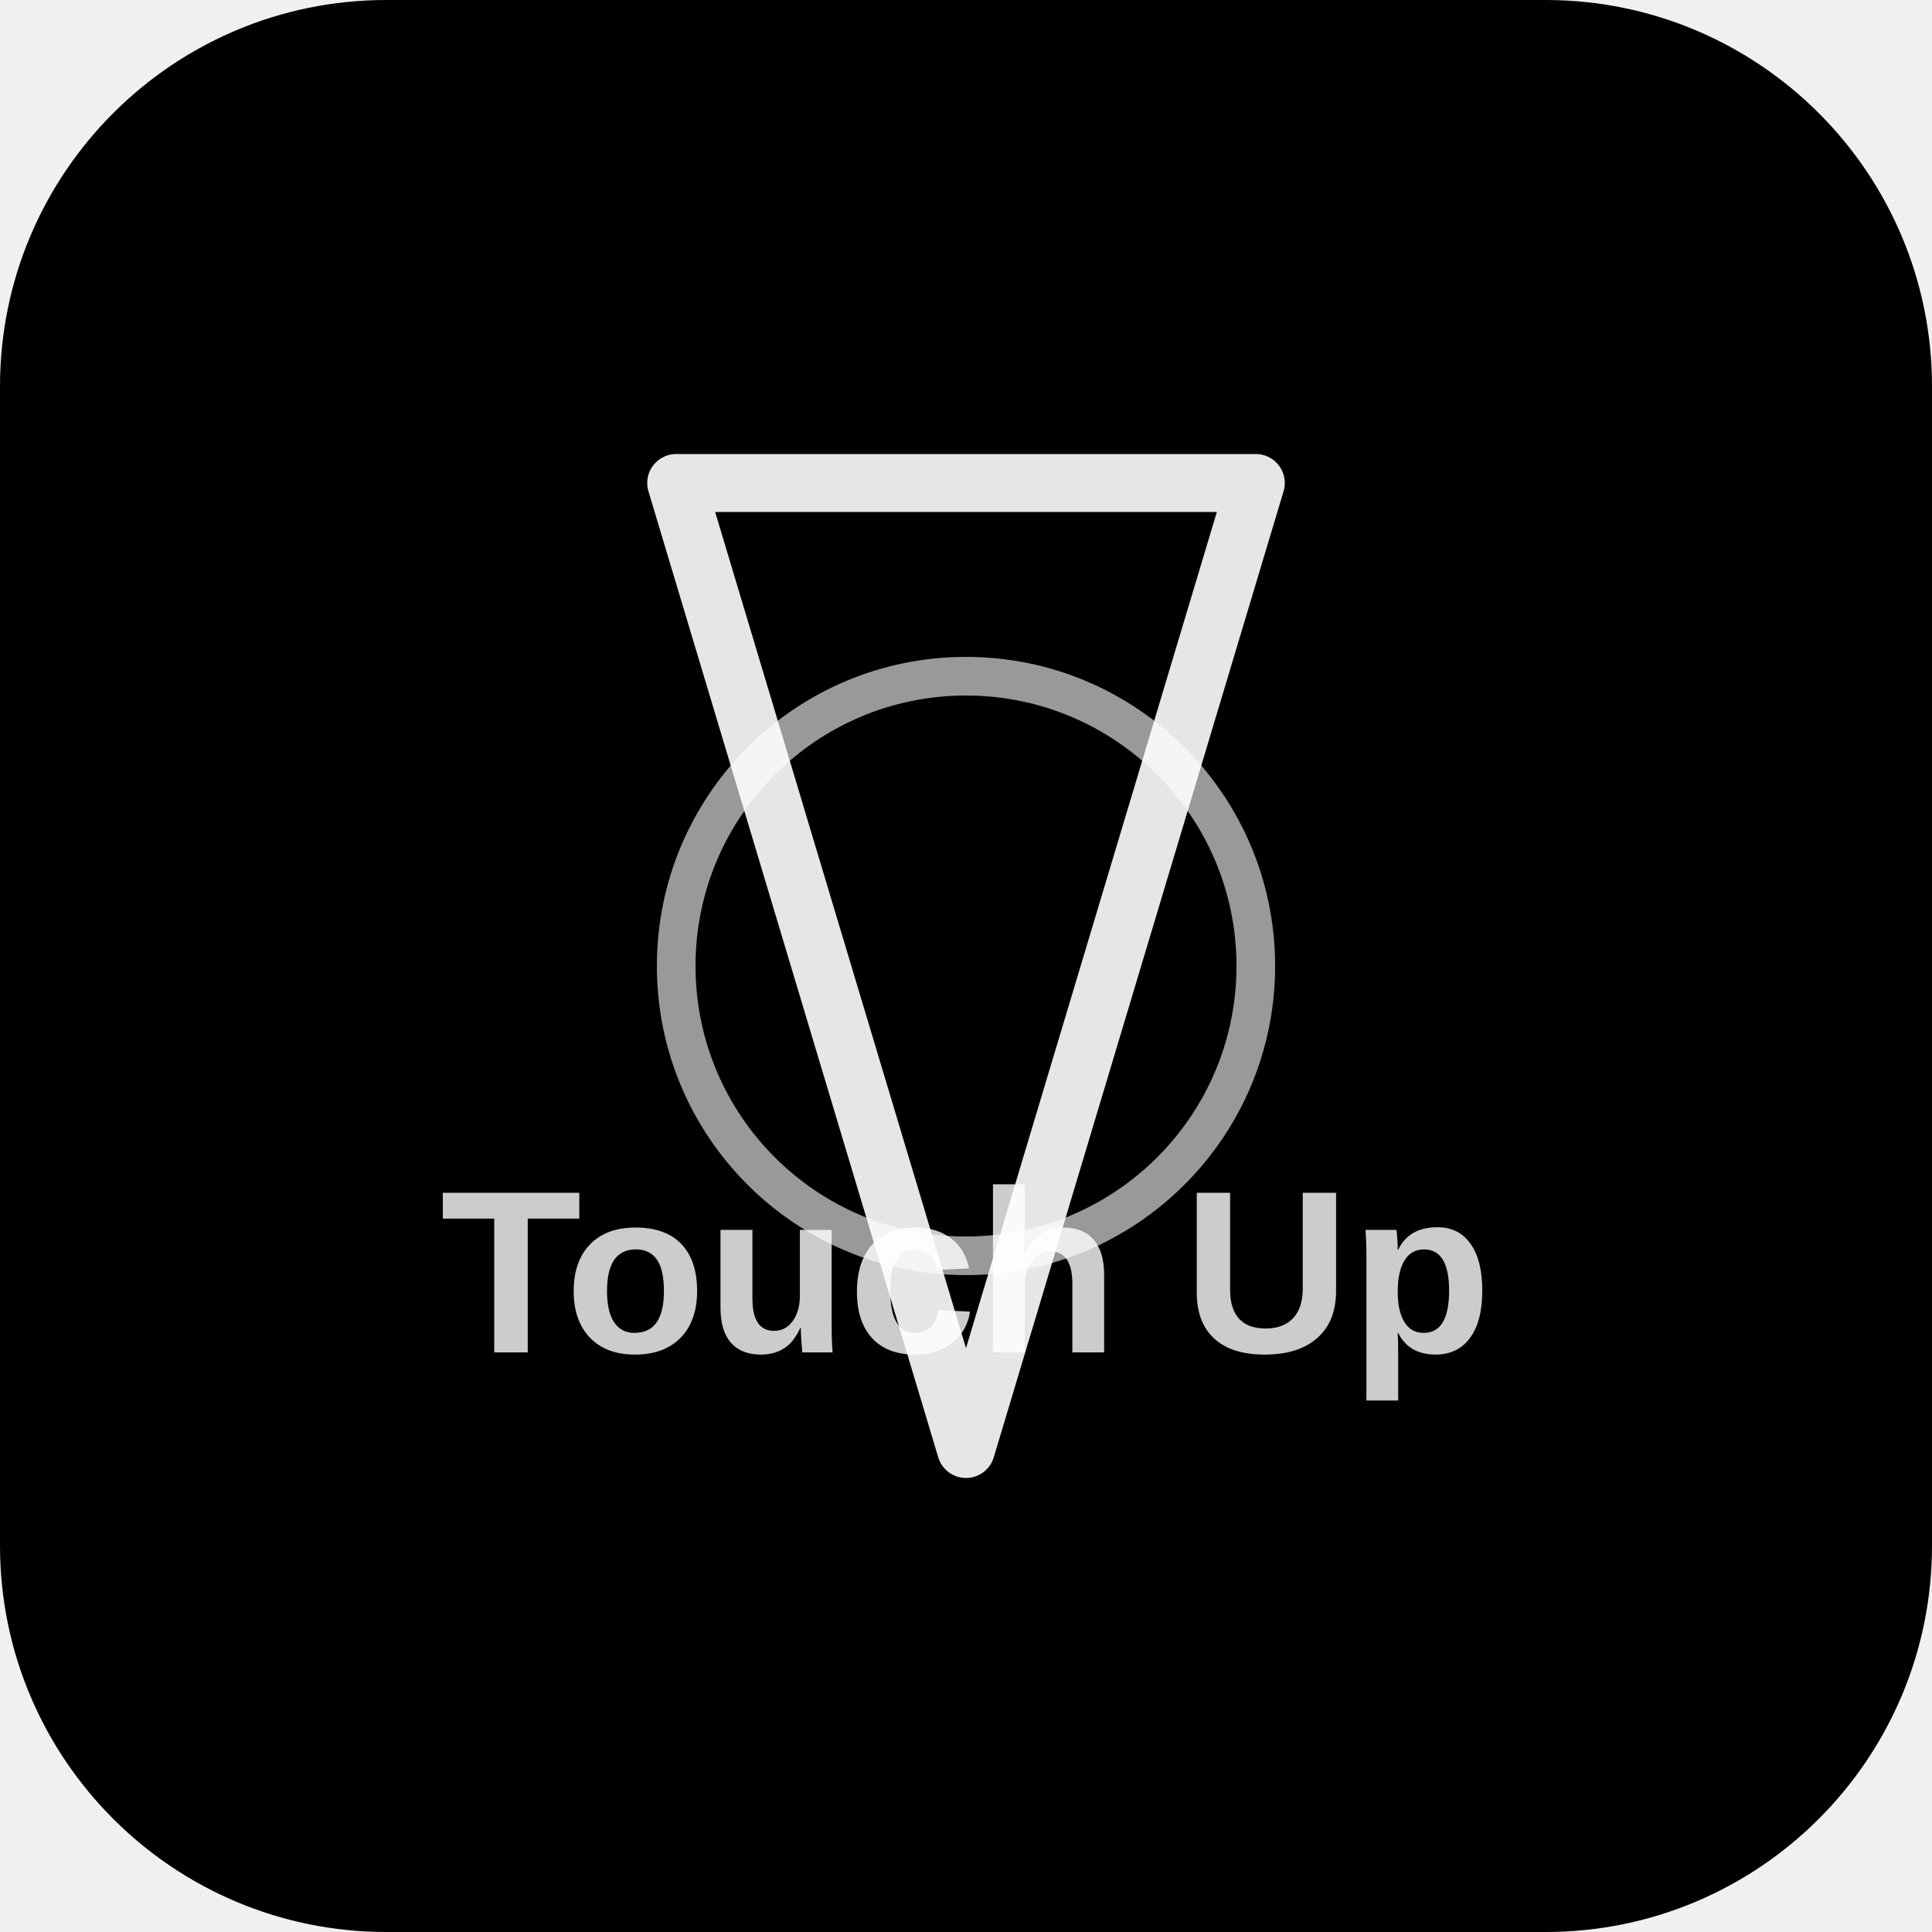
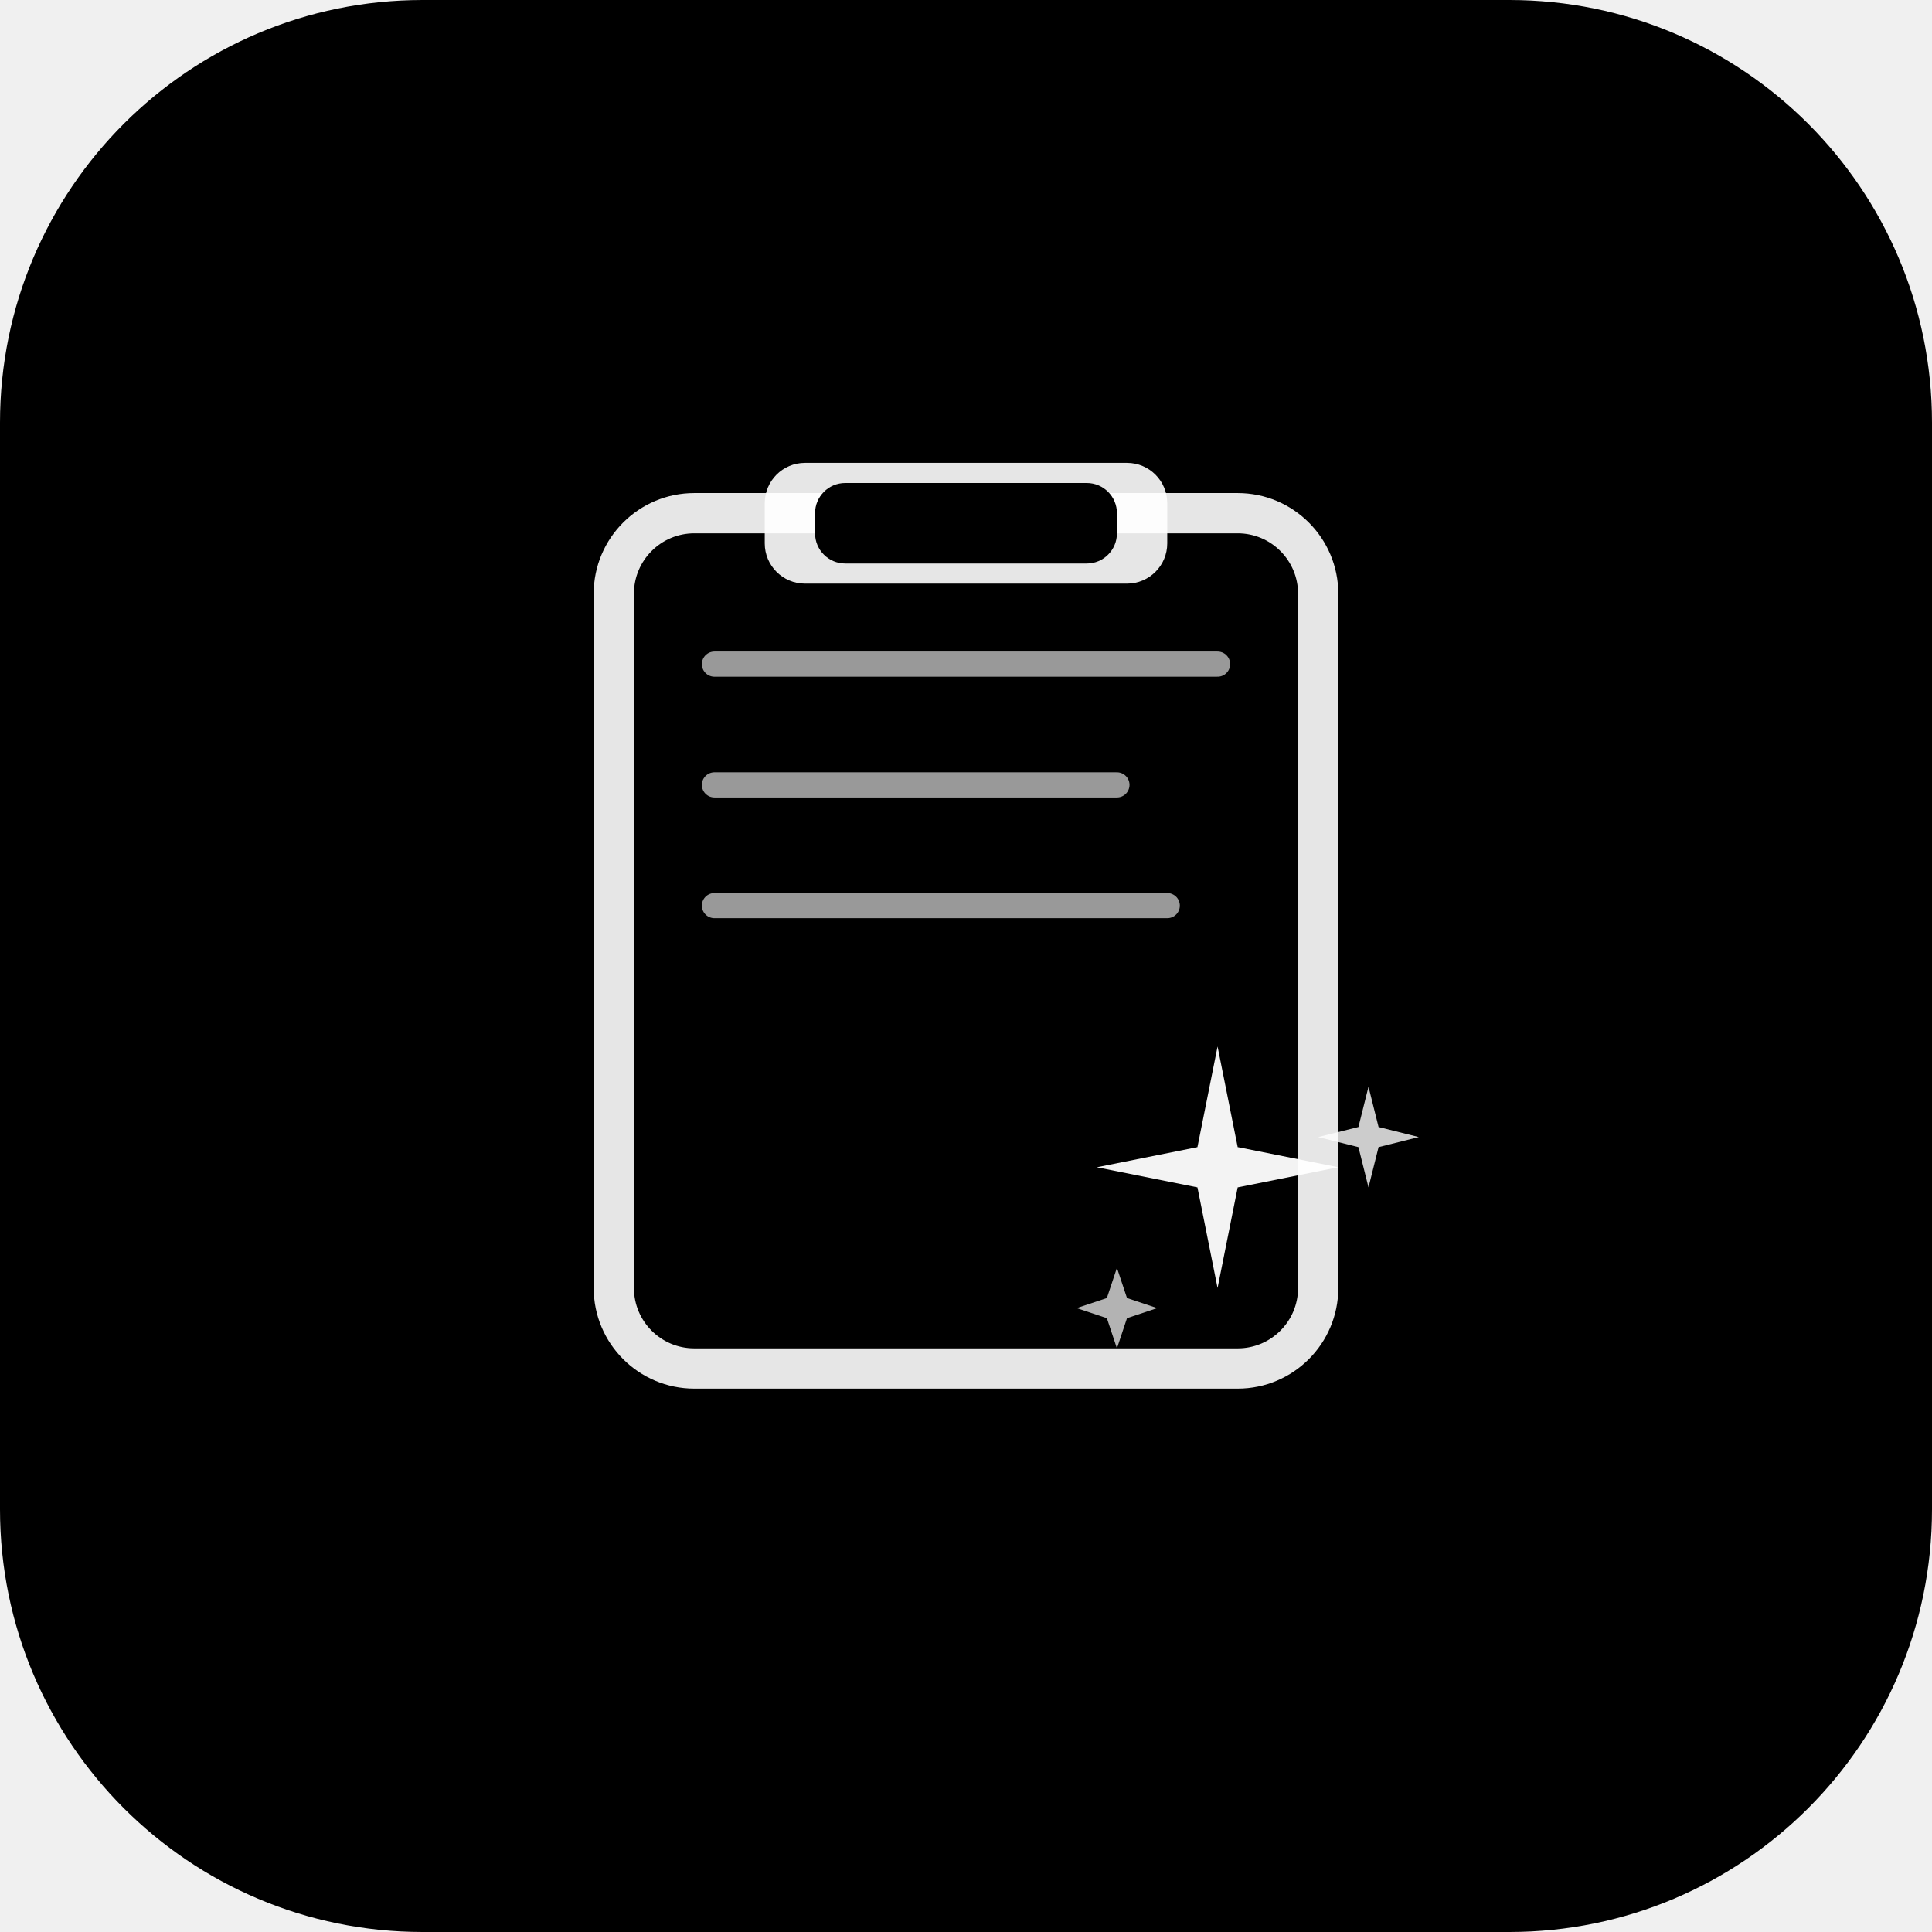
<svg xmlns="http://www.w3.org/2000/svg" width="192" height="192" viewBox="0 0 192 192">
-   <rect width="192" height="192" fill="#000000" rx="38.4" />
+   <rect width="192" height="192" fill="#000000" rx="42" />
  <g transform="translate(96, 96)">
-     <path d="M-28.8 -48L0 48L28.8 -48Z" fill="none" stroke="#ffffff" stroke-width="5.76" stroke-linejoin="round" opacity="0.9" />
-     <circle r="28.8" fill="none" stroke="#ffffff" stroke-width="3.84" opacity="0.6" />
+     <rect x="-35" y="-45" width="70" height="85" rx="8" fill="none" stroke="#ffffff" stroke-width="4" opacity="0.9" />
+     <rect x="-20" y="-50" width="40" height="12" rx="4" fill="#ffffff" opacity="0.9" />
+     <rect x="-15" y="-48" width="30" height="8" rx="3" fill="#000000" />
+     <line x1="-25" y1="-30" x2="25" y2="-30" stroke="#ffffff" stroke-width="2.5" opacity="0.6" stroke-linecap="round" />
+     <line x1="-25" y1="-18" x2="15" y2="-18" stroke="#ffffff" stroke-width="2.5" opacity="0.6" stroke-linecap="round" />
+     <line x1="-25" y1="-6" x2="20" y2="-6" stroke="#ffffff" stroke-width="2.5" opacity="0.6" stroke-linecap="round" />
+     <g transform="translate(25, 20)">
+       <path d="M 0,-12 L 2,-2 L 12,0 L 2,2 L 0,12 L -2,2 L -12,0 L -2,-2 Z" fill="#ffffff" opacity="0.95" />
+       <path d="M 15,-8 L 16,-4 L 20,-3 L 16,-2 L 15,2 L 14,-2 L 10,-3 L 14,-4 Z" fill="#ffffff" opacity="0.8" />
+       <path d="M -10,10 L -9,13 L -6,14 L -9,15 L -10,18 L -11,15 L -14,14 L -11,13 Z" fill="#ffffff" opacity="0.7" />
+     </g>
  </g>
-   <text x="50%" y="70%" text-anchor="middle" font-family="Arial, sans-serif" font-size="23.04" font-weight="bold" fill="#ffffff" opacity="0.8">Touch Up</text>
</svg>
